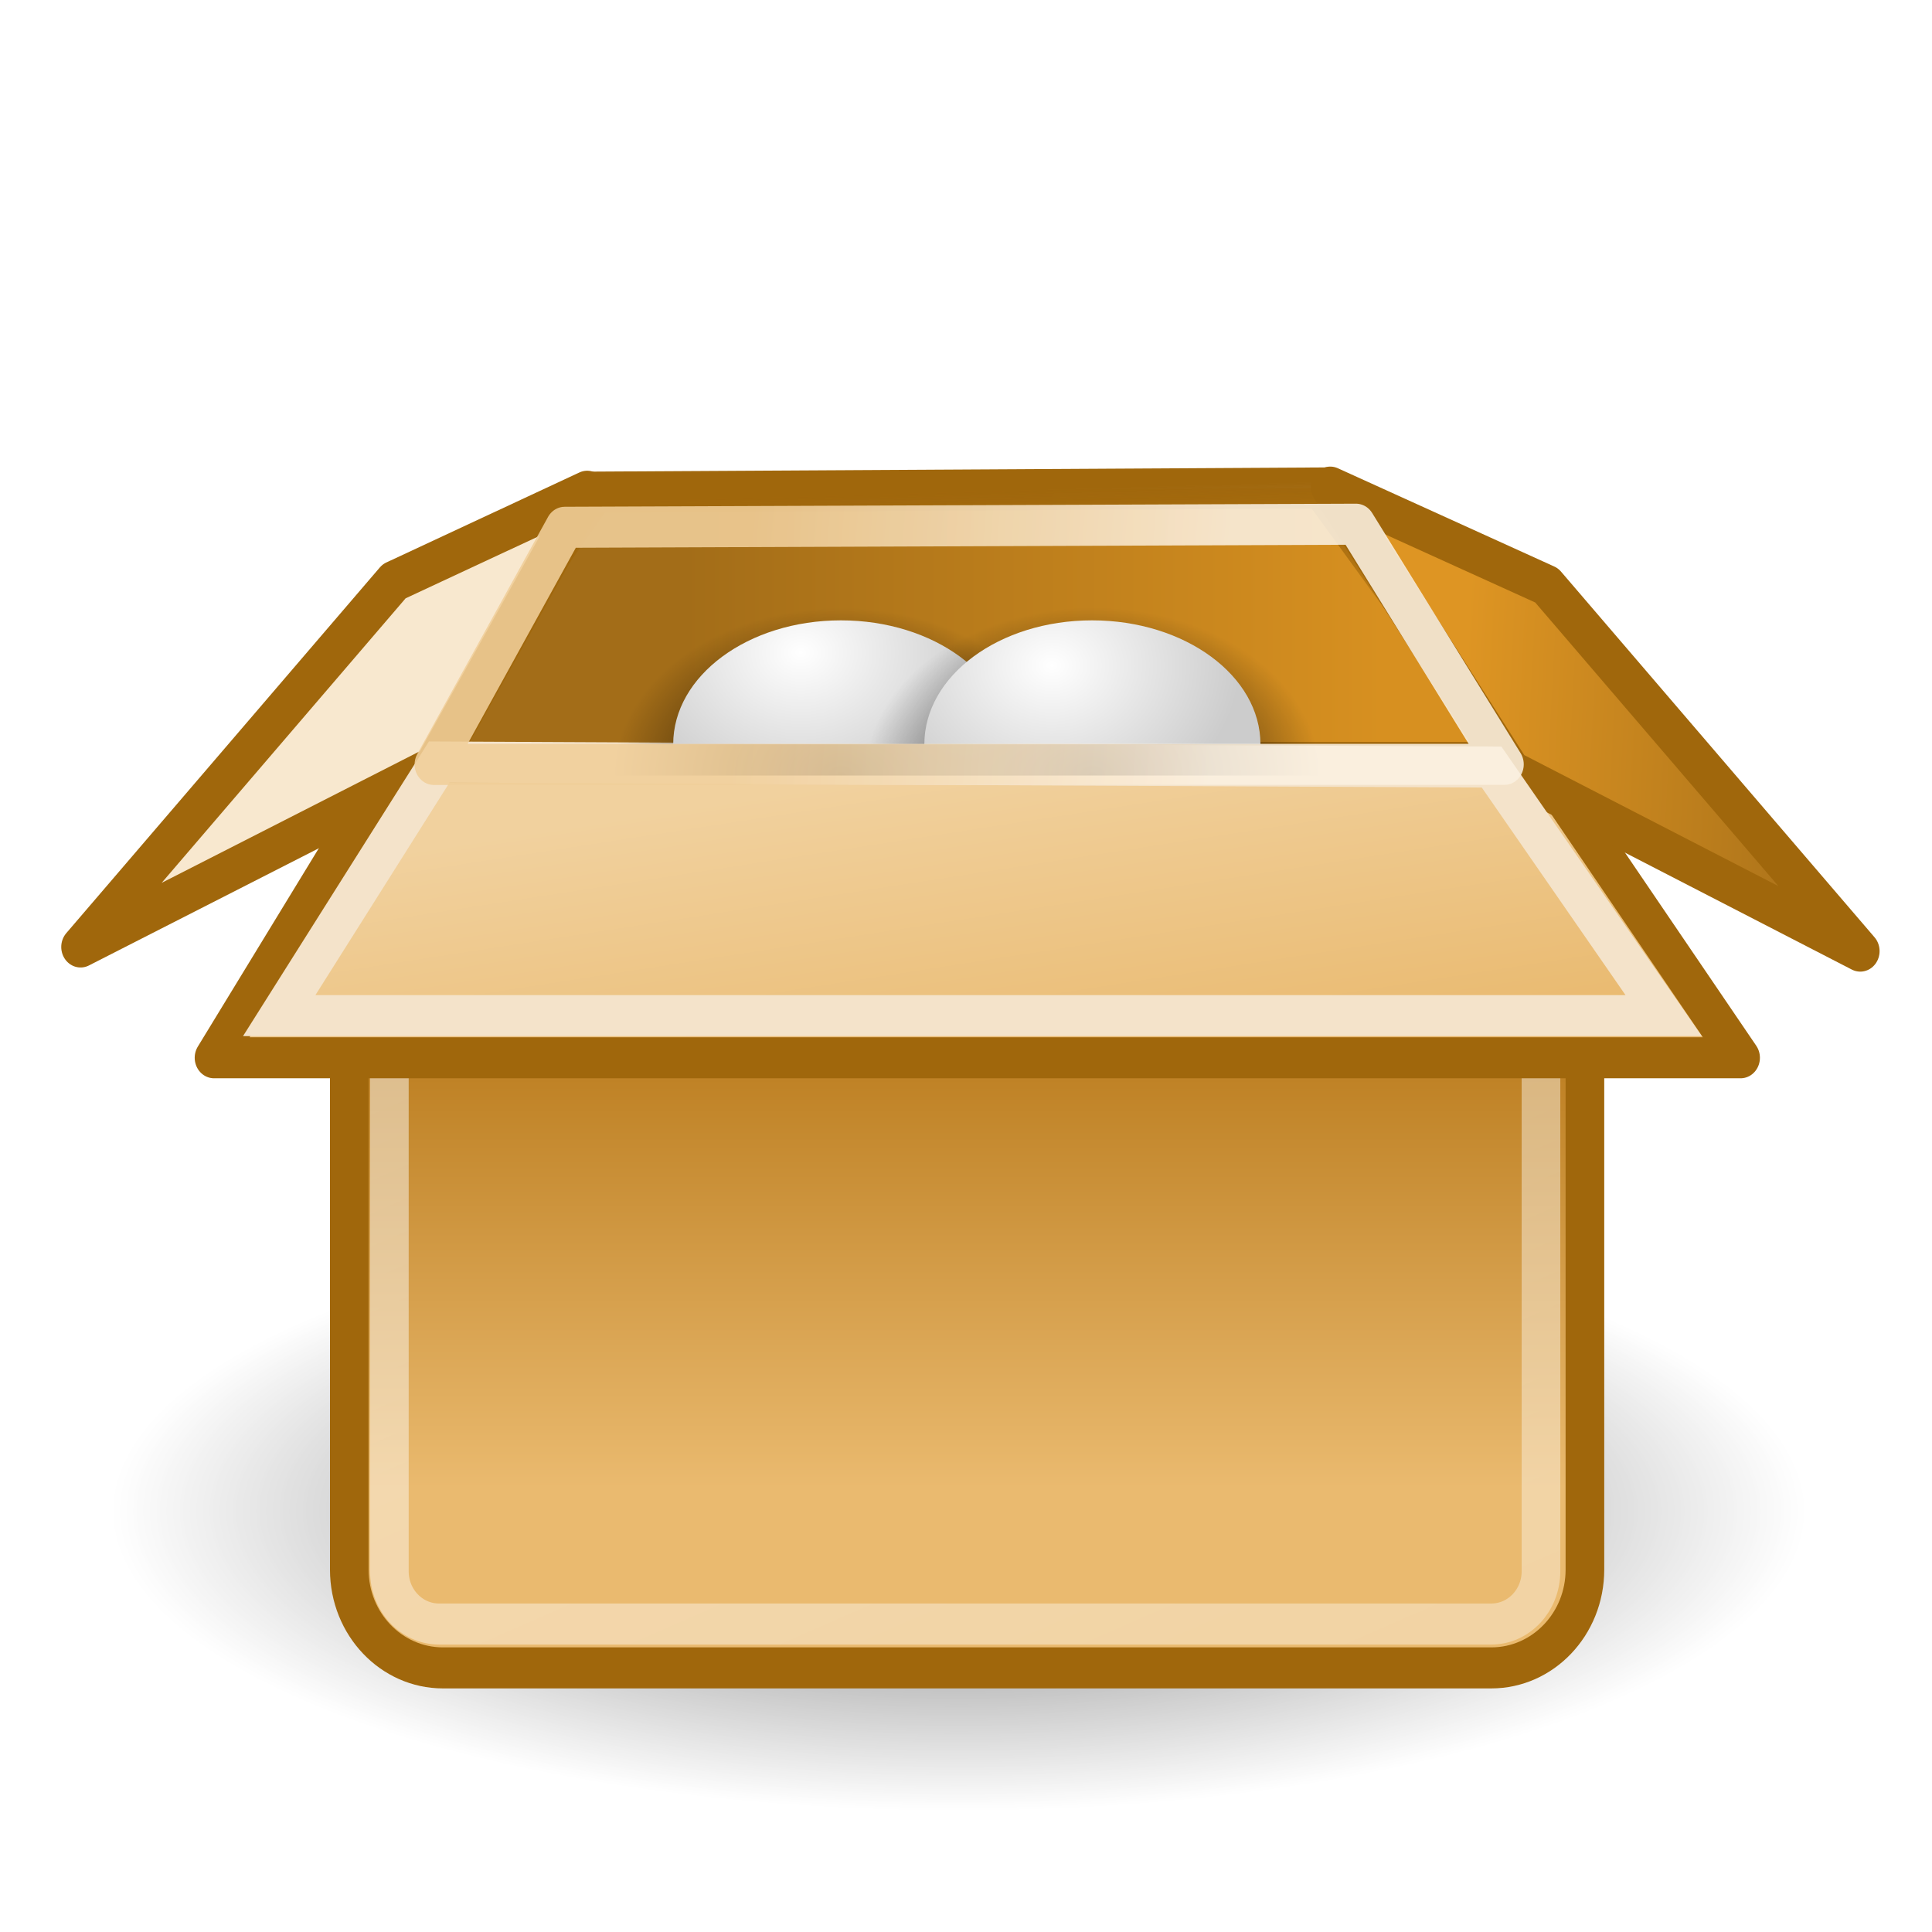
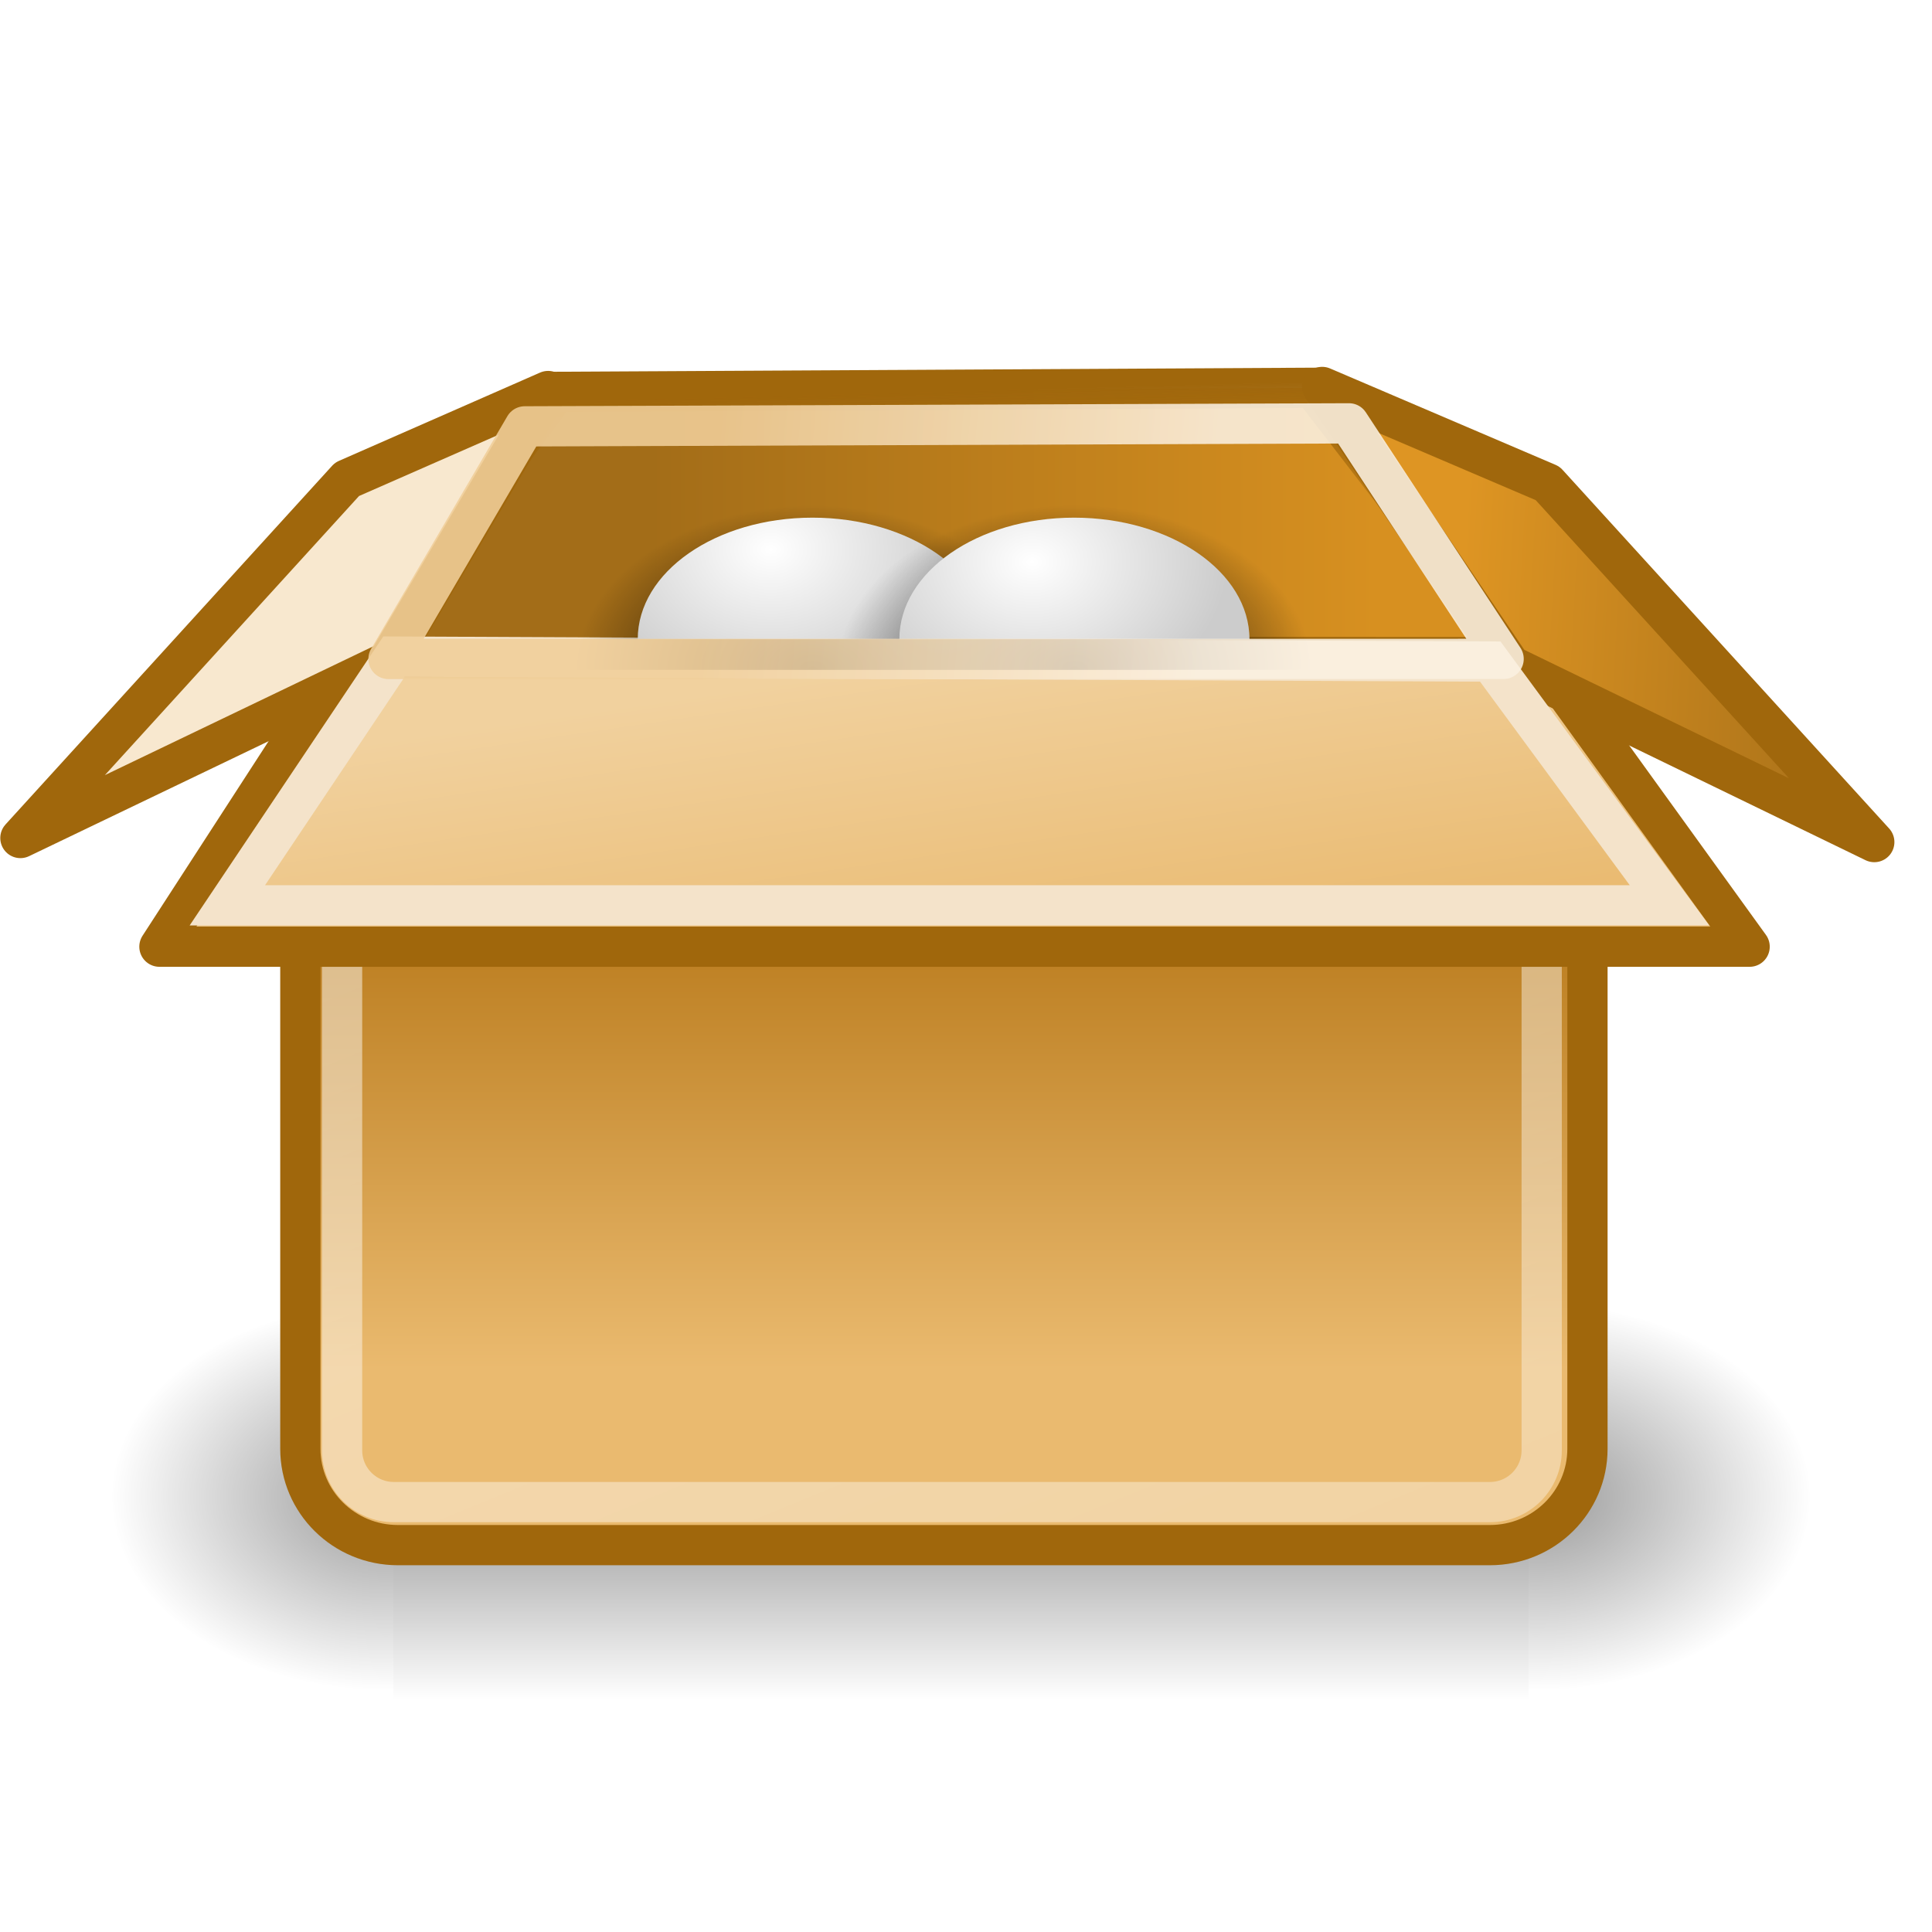
- <svg xmlns="http://www.w3.org/2000/svg" xmlns:xlink="http://www.w3.org/1999/xlink" id="svg2963" height="16px" width="16px">
+ <svg xmlns="http://www.w3.org/2000/svg" xmlns:xlink="http://www.w3.org/1999/xlink" id="svg2963" height="48px" width="48px">
  <defs id="defs3">
+     <radialGradient xlink:href="#linearGradient5060" id="radialGradient6719" gradientUnits="userSpaceOnUse" gradientTransform="matrix(-2.774389,0,0,1.969706,112.7623,-872.8854)" cx="605.714" cy="486.648" fx="605.714" fy="486.648" r="117.143" />
+     <linearGradient id="linearGradient5060">
+       <stop style="stop-color:black;stop-opacity:1;" offset="0" id="stop5062" />
+       <stop style="stop-color:black;stop-opacity:0;" offset="1" id="stop5064" />
+     </linearGradient>
+     <radialGradient xlink:href="#linearGradient5060" id="radialGradient6717" gradientUnits="userSpaceOnUse" gradientTransform="matrix(2.774389,0,0,1.969706,-1891.633,-872.8854)" cx="605.714" cy="486.648" fx="605.714" fy="486.648" r="117.143" />
+     <linearGradient id="linearGradient5048">
+       <stop style="stop-color:black;stop-opacity:0;" offset="0" id="stop5050" />
+       <stop id="stop5056" offset="0.5" style="stop-color:black;stop-opacity:1;" />
+       <stop style="stop-color:black;stop-opacity:0;" offset="1" id="stop5052" />
+     </linearGradient>
+     <linearGradient xlink:href="#linearGradient5048" id="linearGradient6715" gradientUnits="userSpaceOnUse" gradientTransform="matrix(2.774389,0,0,1.969706,-1892.179,-872.8854)" x1="302.857" y1="366.648" x2="302.857" y2="609.505" />
    <linearGradient id="linearGradient2884">
      <stop style="stop-color:#000000;stop-opacity:1;" offset="0" id="stop2886" />
      <stop style="stop-color:#000000;stop-opacity:0;" offset="1" id="stop2888" />
    </linearGradient>
    <linearGradient id="linearGradient2869">
      <stop style="stop-color:#ffffff;stop-opacity:1;" offset="0" id="stop2871" />
      <stop style="stop-color:#cccccc;stop-opacity:1;" offset="1" id="stop2873" />
    </linearGradient>
    <linearGradient id="linearGradient4995">
      <stop id="stop4997" offset="0" style="stop-color:#de9523;stop-opacity:1;" />
      <stop id="stop4999" offset="1" style="stop-color:#a36d18;stop-opacity:1;" />
    </linearGradient>
    <linearGradient id="linearGradient4987">
      <stop id="stop4989" offset="0" style="stop-color:#a0670c;stop-opacity:1;" />
      <stop id="stop4991" offset="1" style="stop-color:#a0670c;stop-opacity:0;" />
    </linearGradient>
    <linearGradient id="linearGradient4979">
      <stop id="stop4981" offset="0" style="stop-color:#fbf0e0;stop-opacity:1;" />
      <stop id="stop4983" offset="1" style="stop-color:#f0ce99;stop-opacity:1;" />
    </linearGradient>
    <linearGradient id="linearGradient4946">
      <stop id="stop4948" offset="0" style="stop-color:#000000;stop-opacity:1;" />
      <stop id="stop4950" offset="1" style="stop-color:#000000;stop-opacity:0;" />
    </linearGradient>
    <linearGradient id="linearGradient4222">
      <stop id="stop4224" offset="0" style="stop-color:#ffffff;stop-opacity:1;" />
      <stop id="stop4226" offset="1" style="stop-color:#ffffff;stop-opacity:0.686;" />
    </linearGradient>
    <linearGradient id="linearGradient4210">
      <stop id="stop4212" offset="0" style="stop-color:#eaba6f;stop-opacity:1;" />
      <stop id="stop4214" offset="1" style="stop-color:#b97a1b;stop-opacity:1;" />
    </linearGradient>
    <linearGradient id="linearGradient4192">
      <stop id="stop4194" offset="0" style="stop-color:#e9b96e;stop-opacity:1;" />
      <stop id="stop4196" offset="1" style="stop-color:#f1d19e;stop-opacity:1;" />
    </linearGradient>
    <linearGradient id="linearGradient4182">
      <stop id="stop4184" offset="0" style="stop-color:#a36d18;stop-opacity:1;" />
      <stop id="stop4186" offset="1" style="stop-color:#d79020;stop-opacity:1;" />
    </linearGradient>
    <radialGradient xlink:href="#linearGradient4946" id="radialGradient2252" gradientUnits="userSpaceOnUse" gradientTransform="matrix(1,0,0,0.333333,2.658463e-16,23.58206)" cx="22.93" cy="35.373" fx="22.93" fy="35.373" r="17.577" />
    <linearGradient xlink:href="#linearGradient4979" id="linearGradient2269" gradientUnits="userSpaceOnUse" x1="30.062" y1="13.445" x2="17.696" y2="12.334" />
    <linearGradient xlink:href="#linearGradient4995" id="linearGradient2274" gradientUnits="userSpaceOnUse" x1="36.289" y1="14.662" x2="47.066" y2="15.268" />
    <linearGradient xlink:href="#linearGradient4192" id="linearGradient2277" gradientUnits="userSpaceOnUse" gradientTransform="matrix(1,0,0,0.986355,0,0.316638)" x1="25.381" y1="24.721" x2="24.119" y2="16.17" />
    <linearGradient xlink:href="#linearGradient4182" id="linearGradient2280" gradientUnits="userSpaceOnUse" gradientTransform="matrix(1,0,0,1.039184,0,-4.057054e-2)" x1="16.149" y1="12.637" x2="34.194" y2="12.637" />
    <linearGradient xlink:href="#linearGradient4987" id="linearGradient2282" gradientUnits="userSpaceOnUse" x1="21.907" y1="9.758" x2="22.072" y2="16.021" />
    <linearGradient xlink:href="#linearGradient4222" id="linearGradient2285" gradientUnits="userSpaceOnUse" x1="18.707" y1="19.912" x2="30.015" y2="47.388" />
    <linearGradient xlink:href="#linearGradient4210" id="linearGradient2288" gradientUnits="userSpaceOnUse" x1="24.99" y1="34.005" x2="24.99" y2="22.585" />
    <radialGradient xlink:href="#linearGradient2884" id="radialGradient2896" gradientUnits="userSpaceOnUse" gradientTransform="matrix(1.353283,5.468101e-16,-1.144754e-13,0.635968,-8.45889,3.41347)" cx="23.944" cy="20.8" fx="23.944" fy="20.8" r="6.429" />
    <radialGradient xlink:href="#linearGradient2869" id="radialGradient2898" gradientUnits="userSpaceOnUse" gradientTransform="matrix(0.74942,0,0,0.394055,6.226925,10.09253)" cx="21.579" cy="9.026" fx="21.579" fy="9.026" r="9.586" />
    <radialGradient xlink:href="#linearGradient2884" id="radialGradient2906" gradientUnits="userSpaceOnUse" gradientTransform="matrix(1.353283,5.468101e-16,-1.144754e-13,0.635968,-8.45889,3.41347)" cx="23.944" cy="20.8" fx="23.944" fy="20.8" r="6.429" />
    <radialGradient xlink:href="#linearGradient2869" id="radialGradient2908" gradientUnits="userSpaceOnUse" gradientTransform="matrix(0.74942,0,0,0.394055,6.226925,10.09253)" cx="21.579" cy="9.811" fx="21.579" fy="9.811" r="9.586" />
-     <radialGradient xlink:href="#linearGradient4946" id="radialGradient2893" gradientUnits="userSpaceOnUse" gradientTransform="matrix(1,0,0,0.333333,0,23.58206)" cx="22.93" cy="35.373" fx="22.93" fy="35.373" r="17.577" />
-     <linearGradient xlink:href="#linearGradient4210" id="linearGradient2895" gradientUnits="userSpaceOnUse" x1="24.99" y1="34.005" x2="24.99" y2="22.585" />
-     <linearGradient xlink:href="#linearGradient4222" id="linearGradient2897" gradientUnits="userSpaceOnUse" x1="18.707" y1="19.912" x2="30.015" y2="47.388" />
-     <linearGradient xlink:href="#linearGradient4182" id="linearGradient2899" gradientUnits="userSpaceOnUse" gradientTransform="matrix(1,0,0,1.039184,0,-4.057054e-2)" x1="16.149" y1="12.637" x2="34.194" y2="12.637" />
-     <linearGradient xlink:href="#linearGradient4987" id="linearGradient2901" gradientUnits="userSpaceOnUse" x1="21.907" y1="9.758" x2="22.072" y2="16.021" />
-     <linearGradient xlink:href="#linearGradient4192" id="linearGradient2903" gradientUnits="userSpaceOnUse" gradientTransform="matrix(1,0,0,0.986355,0,0.316638)" x1="25.381" y1="24.721" x2="24.119" y2="16.17" />
-     <linearGradient xlink:href="#linearGradient4995" id="linearGradient2905" gradientUnits="userSpaceOnUse" x1="36.289" y1="14.662" x2="47.066" y2="15.268" />
-     <radialGradient xlink:href="#linearGradient2884" id="radialGradient2907" gradientUnits="userSpaceOnUse" gradientTransform="matrix(1.353283,0,0,0.635968,-8.45889,3.41347)" cx="23.944" cy="20.8" fx="23.944" fy="20.8" r="6.429" />
-     <radialGradient xlink:href="#linearGradient2869" id="radialGradient2909" gradientUnits="userSpaceOnUse" gradientTransform="matrix(0.74942,0,0,0.394055,6.226925,10.09253)" cx="21.579" cy="9.026" fx="21.579" fy="9.026" r="9.586" />
-     <radialGradient xlink:href="#linearGradient2884" id="radialGradient2911" gradientUnits="userSpaceOnUse" gradientTransform="matrix(1.353283,0,0,0.635968,-8.45889,3.41347)" cx="23.944" cy="20.8" fx="23.944" fy="20.8" r="6.429" />
-     <radialGradient xlink:href="#linearGradient2869" id="radialGradient2913" gradientUnits="userSpaceOnUse" gradientTransform="matrix(0.74942,0,0,0.394055,6.226925,10.09253)" cx="21.579" cy="9.811" fx="21.579" fy="9.811" r="9.586" />
-     <linearGradient xlink:href="#linearGradient4979" id="linearGradient2915" gradientUnits="userSpaceOnUse" x1="30.062" y1="13.445" x2="17.696" y2="12.334" />
  </defs>
  <g id="layer1">
-     <g id="g2876" transform="matrix(0.319996,0,0,0.339847,0.504958,0.766759)">
-       <path style="opacity:0.57;color:black;fill:url(#radialGradient2893);fill-opacity:1;fill-rule:nonzero;stroke:none;stroke-width:1;stroke-linecap:round;stroke-linejoin:round;marker:none;marker-start:none;marker-mid:none;marker-end:none;stroke-miterlimit:4;stroke-dasharray:none;stroke-dashoffset:0;stroke-opacity:1;visibility:visible;display:block;overflow:visible" id="path4944" d="M 40.507 35.373 A 17.577 5.859 0 1 1  5.354,35.373 A 17.577 5.859 0 1 1  40.507 35.373 z" transform="matrix(1.247126,0,0,1.247126,-5.363677,-9.549748)" />
-       <rect style="opacity:1;color:black;fill:url(#linearGradient2895);fill-opacity:1;fill-rule:nonzero;stroke:#a0670c;stroke-width:1;stroke-linecap:butt;stroke-linejoin:miter;marker:none;marker-start:none;marker-mid:none;marker-end:none;stroke-miterlimit:4;stroke-dasharray:none;stroke-dashoffset:0;stroke-opacity:1;visibility:visible;display:block;overflow:visible" id="rect3115" width="31.978" height="23.113" x="7.462" y="15.275" rx="2.424" ry="2.394" />
-       <rect ry="1.285" rx="1.285" y="16.244" x="8.499" height="21.075" width="29.804" id="rect4220" style="opacity:0.481;color:black;fill:none;fill-opacity:1;fill-rule:nonzero;stroke:url(#linearGradient2897);stroke-width:1;stroke-linecap:butt;stroke-linejoin:miter;marker:none;marker-start:none;marker-mid:none;marker-end:none;stroke-miterlimit:4;stroke-dasharray:none;stroke-dashoffset:0;stroke-opacity:1;visibility:visible;display:block;overflow:visible" />
-       <path style="fill:url(#linearGradient2899);fill-opacity:1;fill-rule:evenodd;stroke:url(#linearGradient2901);stroke-width:1;stroke-linecap:butt;stroke-linejoin:miter;stroke-miterlimit:4;stroke-dasharray:none;stroke-opacity:1" d="M 8.77,16.547 L 13.82,9.736 L 32.615,9.635 L 37.835,16.409 L 8.77,16.547 z " id="path4162" />
-       <path style="opacity:1;color:black;fill:url(#linearGradient2903);fill-opacity:1;fill-rule:nonzero;stroke:#a0670c;stroke-width:1;stroke-linecap:round;stroke-linejoin:round;marker:none;marker-start:none;marker-mid:none;marker-end:none;stroke-miterlimit:4;stroke-dasharray:none;stroke-dashoffset:0;stroke-opacity:1;visibility:visible;display:block;overflow:visible" d="M 38.276,16.326 L 43.469,23.52 L 3.961,23.52 L 8.625,16.321 L 38.276,16.326 z " id="path4164" />
-       <path style="opacity:1;color:black;fill:url(#linearGradient2905);fill-opacity:1;fill-rule:nonzero;stroke:#a0670c;stroke-width:1;stroke-linecap:round;stroke-linejoin:round;marker:none;marker-start:none;marker-mid:none;marker-end:none;stroke-miterlimit:4;stroke-dasharray:none;stroke-dashoffset:0;stroke-opacity:1;visibility:visible;display:block;overflow:visible" d="M 32.849,9.614 L 37.532,16.536 L 46.566,20.921 L 38.451,12.009 L 32.849,9.614 z " id="path4178" />
-       <path id="path4180" d="M 13.618,9.715 L 9.642,16.435 L 0.507,20.82 L 8.622,11.908 L 13.618,9.715 z " style="opacity:1;color:black;fill:#f8e8cf;fill-opacity:1;fill-rule:nonzero;stroke:#a0670c;stroke-width:1;stroke-linecap:round;stroke-linejoin:round;marker:none;marker-start:none;marker-mid:none;marker-end:none;stroke-miterlimit:4;stroke-dasharray:none;stroke-dashoffset:0;stroke-opacity:1;visibility:visible;display:block;overflow:visible" />
-       <path id="path4954" d="M 37.025,16.436 L 41.479,22.493 L 5.648,22.493 L 9.789,16.313 L 37.025,16.436 z " style="opacity:1;color:black;fill:none;fill-opacity:1;fill-rule:nonzero;stroke:#f4e3ca;stroke-width:1;stroke-linecap:butt;stroke-linejoin:miter;marker:none;marker-start:none;marker-mid:none;marker-end:none;stroke-miterlimit:4;stroke-dasharray:none;stroke-dashoffset:0;stroke-opacity:1;visibility:visible;display:block;overflow:visible" />
-       <g transform="matrix(0.676538,0,0,1,3.994869,0)" id="g2892">
-         <path id="path2882" d="M 23.926,12.102 C 18.588,12.102 14.283,14.13 14.283,16.642 L 33.605,16.642 C 33.605,14.13 29.264,12.102 23.926,12.102 z " style="opacity:1;color:black;fill:url(#radialGradient2907);fill-opacity:1;fill-rule:evenodd;stroke:none;stroke-width:2;stroke-linecap:round;stroke-linejoin:round;marker:none;marker-start:none;marker-mid:none;marker-end:none;stroke-miterlimit:4;stroke-dasharray:none;stroke-dashoffset:0;stroke-opacity:1;visibility:visible;display:inline;overflow:visible" />
-         <path style="opacity:1;color:black;fill:url(#radialGradient2909);fill-opacity:1;fill-rule:evenodd;stroke:none;stroke-width:2;stroke-linecap:round;stroke-linejoin:round;marker:none;marker-start:none;marker-mid:none;marker-end:none;stroke-miterlimit:4;stroke-dasharray:none;stroke-dashoffset:0;stroke-opacity:1;visibility:visible;display:inline;overflow:visible" d="M 23.932,12.861 C 20.38,12.861 17.515,14.211 17.515,15.882 L 30.372,15.882 C 30.372,14.211 27.484,12.861 23.932,12.861 z " id="path2141" />
-       </g>
-       <g id="g2900" transform="matrix(0.676538,0,0,1,10.49487,0)">
-         <path style="opacity:1;color:black;fill:url(#radialGradient2911);fill-opacity:1;fill-rule:evenodd;stroke:none;stroke-width:2;stroke-linecap:round;stroke-linejoin:round;marker:none;marker-start:none;marker-mid:none;marker-end:none;stroke-miterlimit:4;stroke-dasharray:none;stroke-dashoffset:0;stroke-opacity:1;visibility:visible;display:inline;overflow:visible" d="M 23.926,12.102 C 18.588,12.102 14.283,14.13 14.283,16.642 L 33.605,16.642 C 33.605,14.13 29.264,12.102 23.926,12.102 z " id="path2902" />
-         <path id="path2904" d="M 23.932,12.861 C 20.38,12.861 17.515,14.211 17.515,15.882 L 30.372,15.882 C 30.372,14.211 27.484,12.861 23.932,12.861 z " style="opacity:1;color:black;fill:url(#radialGradient2913);fill-opacity:1;fill-rule:evenodd;stroke:none;stroke-width:2;stroke-linecap:round;stroke-linejoin:round;marker:none;marker-start:none;marker-mid:none;marker-end:none;stroke-miterlimit:4;stroke-dasharray:none;stroke-dashoffset:0;stroke-opacity:1;visibility:visible;display:inline;overflow:visible" />
-       </g>
-       <path id="path4966" d="M 9.652,16.372 L 13.037,10.593 L 33.515,10.518 L 37.357,16.37 L 9.652,16.372 z " style="opacity:0.88;fill:none;fill-opacity:1;fill-rule:evenodd;stroke:url(#linearGradient2915);stroke-width:1;stroke-linecap:round;stroke-linejoin:round;stroke-miterlimit:4;stroke-dasharray:none;stroke-opacity:1" />
+     <g style="display:inline" transform="matrix(2.105461e-2,0,0,2.086758e-2,42.60172,35.4036)" id="g6707">
+       <rect style="opacity:0.402;color:black;fill:url(#linearGradient6715);fill-opacity:1;fill-rule:nonzero;stroke:none;stroke-width:1;stroke-linecap:round;stroke-linejoin:miter;marker:none;marker-start:none;marker-mid:none;marker-end:none;stroke-miterlimit:4;stroke-dasharray:none;stroke-dashoffset:0;stroke-opacity:1;visibility:visible;display:inline;overflow:visible" id="rect6709" width="1339.633" height="478.357" x="-1559.252" y="-150.697" />
+       <path style="opacity:0.402;color:black;fill:url(#radialGradient6717);fill-opacity:1;fill-rule:nonzero;stroke:none;stroke-width:1;stroke-linecap:round;stroke-linejoin:miter;marker:none;marker-start:none;marker-mid:none;marker-end:none;stroke-miterlimit:4;stroke-dasharray:none;stroke-dashoffset:0;stroke-opacity:1;visibility:visible;display:inline;overflow:visible" d="M -219.619,-150.68 C -219.619,-150.68 -219.619,327.65 -219.619,327.65 C -76.745,328.551 125.781,220.481 125.781,88.454 C 125.781,-43.572 -33.655,-150.68 -219.619,-150.68 z " id="path6711" />
+       <path id="path6713" d="M -1559.252,-150.68 C -1559.252,-150.68 -1559.252,327.65 -1559.252,327.65 C -1702.127,328.551 -1904.652,220.481 -1904.652,88.454 C -1904.652,-43.572 -1745.216,-150.68 -1559.252,-150.68 z " style="opacity:0.402;color:black;fill:url(#radialGradient6719);fill-opacity:1;fill-rule:nonzero;stroke:none;stroke-width:1;stroke-linecap:round;stroke-linejoin:miter;marker:none;marker-start:none;marker-mid:none;marker-end:none;stroke-miterlimit:4;stroke-dasharray:none;stroke-dashoffset:0;stroke-opacity:1;visibility:visible;display:inline;overflow:visible" />
    </g>
+     <rect ry="2.394" rx="2.424" y="15.275" x="7.462" height="23.113" width="31.978" id="rect3115" style="opacity:1;color:#000000;fill:url(#linearGradient2288);fill-opacity:1;fill-rule:nonzero;stroke:#a0670c;stroke-width:1;stroke-linecap:butt;stroke-linejoin:miter;marker:none;marker-start:none;marker-mid:none;marker-end:none;stroke-miterlimit:4;stroke-dasharray:none;stroke-dashoffset:0;stroke-opacity:1;visibility:visible;display:block;overflow:visible" />
+     <rect style="opacity:0.481;color:#000000;fill:none;fill-opacity:1;fill-rule:nonzero;stroke:url(#linearGradient2285);stroke-width:1;stroke-linecap:butt;stroke-linejoin:miter;marker:none;marker-start:none;marker-mid:none;marker-end:none;stroke-miterlimit:4;stroke-dasharray:none;stroke-dashoffset:0;stroke-opacity:1;visibility:visible;display:block;overflow:visible" id="rect4220" width="29.804" height="21.075" x="8.499" y="16.244" rx="1.285" ry="1.285" />
+     <path id="path4162" d="M 8.77,16.547 L 13.82,9.736 L 32.615,9.635 L 37.835,16.409 L 8.77,16.547 z " style="fill:url(#linearGradient2280);fill-opacity:1;fill-rule:evenodd;stroke:url(#linearGradient2282);stroke-width:1;stroke-linecap:butt;stroke-linejoin:miter;stroke-miterlimit:4;stroke-dasharray:none;stroke-opacity:1" />
+     <path id="path4164" d="M 38.276,16.326 L 43.469,23.52 L 3.961,23.52 L 8.625,16.321 L 38.276,16.326 z " style="opacity:1;color:#000000;fill:url(#linearGradient2277);fill-opacity:1;fill-rule:nonzero;stroke:#a0670c;stroke-width:1;stroke-linecap:round;stroke-linejoin:round;marker:none;marker-start:none;marker-mid:none;marker-end:none;stroke-miterlimit:4;stroke-dasharray:none;stroke-dashoffset:0;stroke-opacity:1;visibility:visible;display:block;overflow:visible" />
+     <path id="path4178" d="M 32.849,9.614 L 37.532,16.536 L 46.566,20.921 L 38.451,12.009 L 32.849,9.614 z " style="opacity:1;color:#000000;fill:url(#linearGradient2274);fill-opacity:1;fill-rule:nonzero;stroke:#a0670c;stroke-width:1;stroke-linecap:round;stroke-linejoin:round;marker:none;marker-start:none;marker-mid:none;marker-end:none;stroke-miterlimit:4;stroke-dasharray:none;stroke-dashoffset:0;stroke-opacity:1;visibility:visible;display:block;overflow:visible" />
+     <path style="opacity:1;color:#000000;fill:#f8e8cf;fill-opacity:1;fill-rule:nonzero;stroke:#a0670c;stroke-width:1;stroke-linecap:round;stroke-linejoin:round;marker:none;marker-start:none;marker-mid:none;marker-end:none;stroke-miterlimit:4;stroke-dasharray:none;stroke-dashoffset:0;stroke-opacity:1;visibility:visible;display:block;overflow:visible" d="M 13.618,9.715 L 9.642,16.435 L 0.507,20.82 L 8.622,11.908 L 13.618,9.715 z " id="path4180" />
+     <path style="opacity:1;color:#000000;fill:none;fill-opacity:1;fill-rule:nonzero;stroke:#f4e3ca;stroke-width:1;stroke-linecap:butt;stroke-linejoin:miter;marker:none;marker-start:none;marker-mid:none;marker-end:none;stroke-miterlimit:4;stroke-dasharray:none;stroke-dashoffset:0;stroke-opacity:1;visibility:visible;display:block;overflow:visible" d="M 37.025,16.436 L 41.479,22.493 L 5.648,22.493 L 9.789,16.313 L 37.025,16.436 z " id="path4954" />
+     <g id="g2892" transform="matrix(0.676538,0,0,1,3.994869,0)">
+       <path style="opacity:1;color:#000000;fill:url(#radialGradient2896);fill-opacity:1;fill-rule:evenodd;stroke:none;stroke-width:2;stroke-linecap:round;stroke-linejoin:round;marker:none;marker-start:none;marker-mid:none;marker-end:none;stroke-miterlimit:4;stroke-dasharray:none;stroke-dashoffset:0;stroke-opacity:1;visibility:visible;display:inline;overflow:visible" d="M 23.926,12.102 C 18.588,12.102 14.283,14.13 14.283,16.642 L 33.605,16.642 C 33.605,14.13 29.264,12.102 23.926,12.102 z " id="path2882" />
+       <path id="path2141" d="M 23.932,12.861 C 20.38,12.861 17.515,14.211 17.515,15.882 L 30.372,15.882 C 30.372,14.211 27.484,12.861 23.932,12.861 z " style="opacity:1;color:#000000;fill:url(#radialGradient2898);fill-opacity:1;fill-rule:evenodd;stroke:none;stroke-width:2;stroke-linecap:round;stroke-linejoin:round;marker:none;marker-start:none;marker-mid:none;marker-end:none;stroke-miterlimit:4;stroke-dasharray:none;stroke-dashoffset:0;stroke-opacity:1;visibility:visible;display:inline;overflow:visible" />
+     </g>
+     <g transform="matrix(0.676538,0,0,1,10.49487,0)" id="g2900">
+       <path id="path2902" d="M 23.926,12.102 C 18.588,12.102 14.283,14.13 14.283,16.642 L 33.605,16.642 C 33.605,14.13 29.264,12.102 23.926,12.102 z " style="opacity:1;color:#000000;fill:url(#radialGradient2906);fill-opacity:1;fill-rule:evenodd;stroke:none;stroke-width:2;stroke-linecap:round;stroke-linejoin:round;marker:none;marker-start:none;marker-mid:none;marker-end:none;stroke-miterlimit:4;stroke-dasharray:none;stroke-dashoffset:0;stroke-opacity:1;visibility:visible;display:inline;overflow:visible" />
+       <path style="opacity:1;color:#000000;fill:url(#radialGradient2908);fill-opacity:1;fill-rule:evenodd;stroke:none;stroke-width:2;stroke-linecap:round;stroke-linejoin:round;marker:none;marker-start:none;marker-mid:none;marker-end:none;stroke-miterlimit:4;stroke-dasharray:none;stroke-dashoffset:0;stroke-opacity:1;visibility:visible;display:inline;overflow:visible" d="M 23.932,12.861 C 20.38,12.861 17.515,14.211 17.515,15.882 L 30.372,15.882 C 30.372,14.211 27.484,12.861 23.932,12.861 z " id="path2904" />
+     </g>
+     <path style="opacity:0.88;fill:none;fill-opacity:1;fill-rule:evenodd;stroke:url(#linearGradient2269);stroke-width:1;stroke-linecap:round;stroke-linejoin:round;stroke-miterlimit:4;stroke-dasharray:none;stroke-opacity:1" d="M 9.652,16.372 L 13.037,10.593 L 33.515,10.518 L 37.357,16.37 L 9.652,16.372 z " id="path4966" />
  </g>
</svg>
